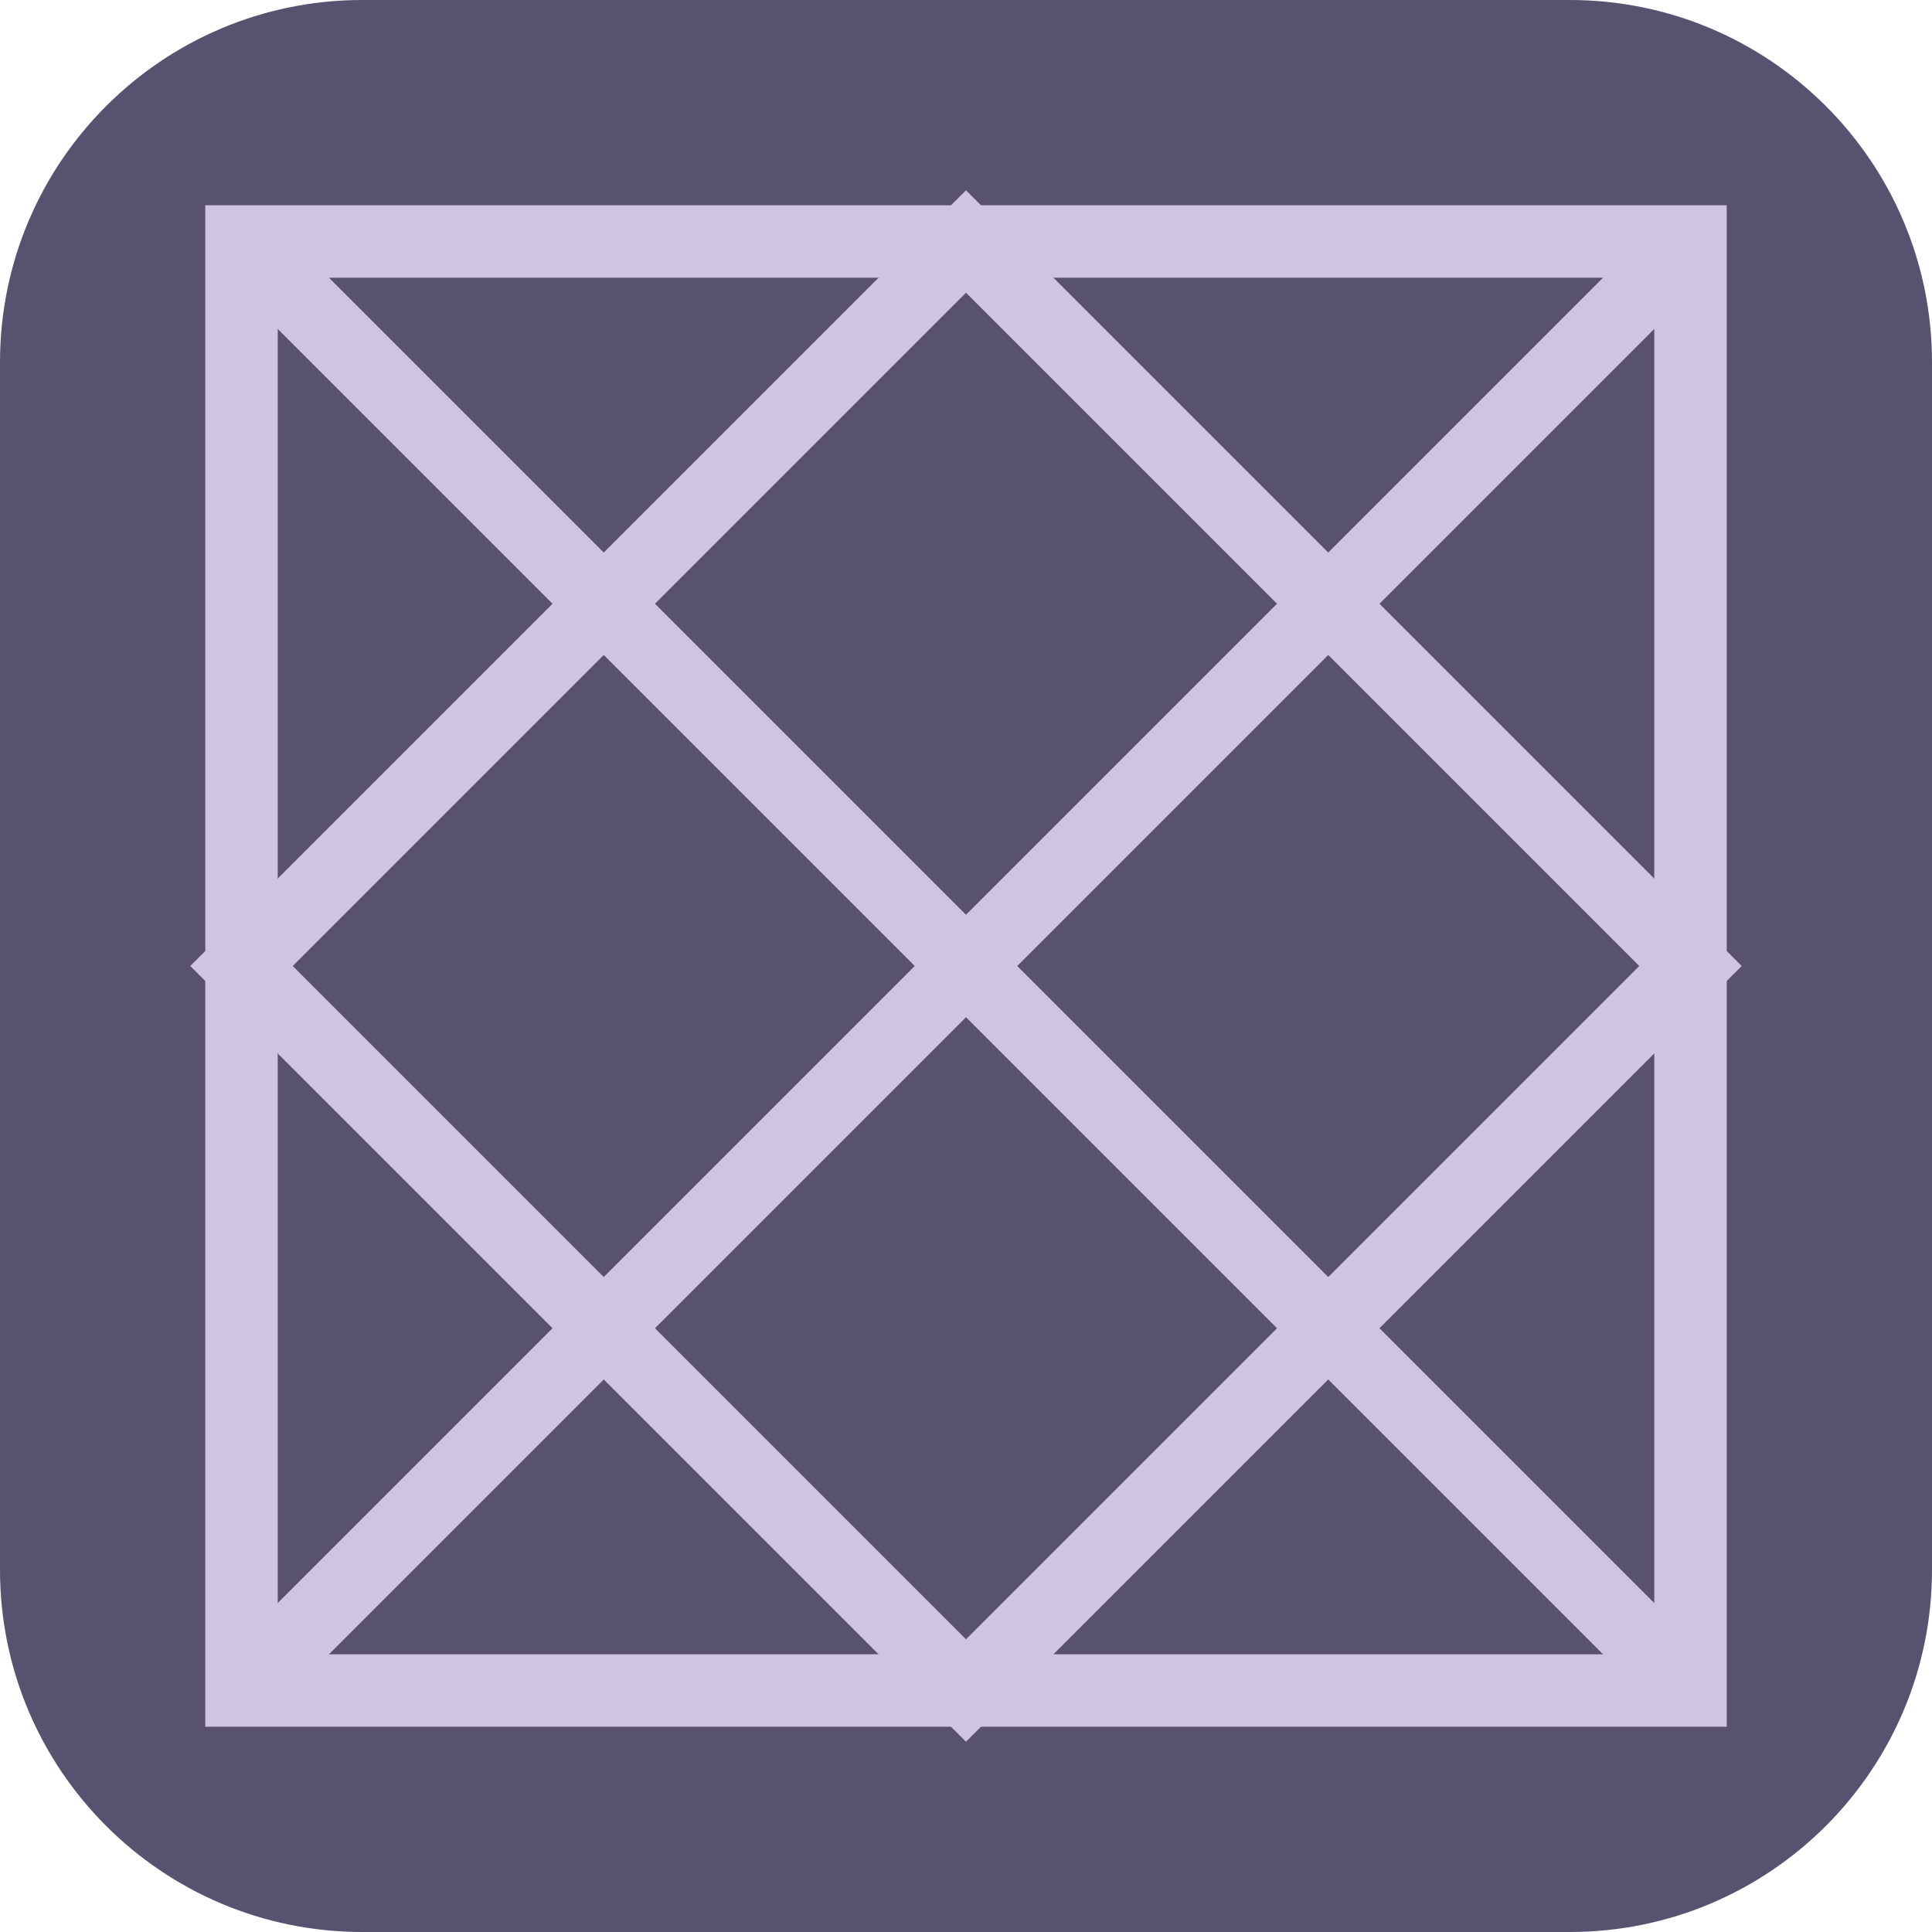
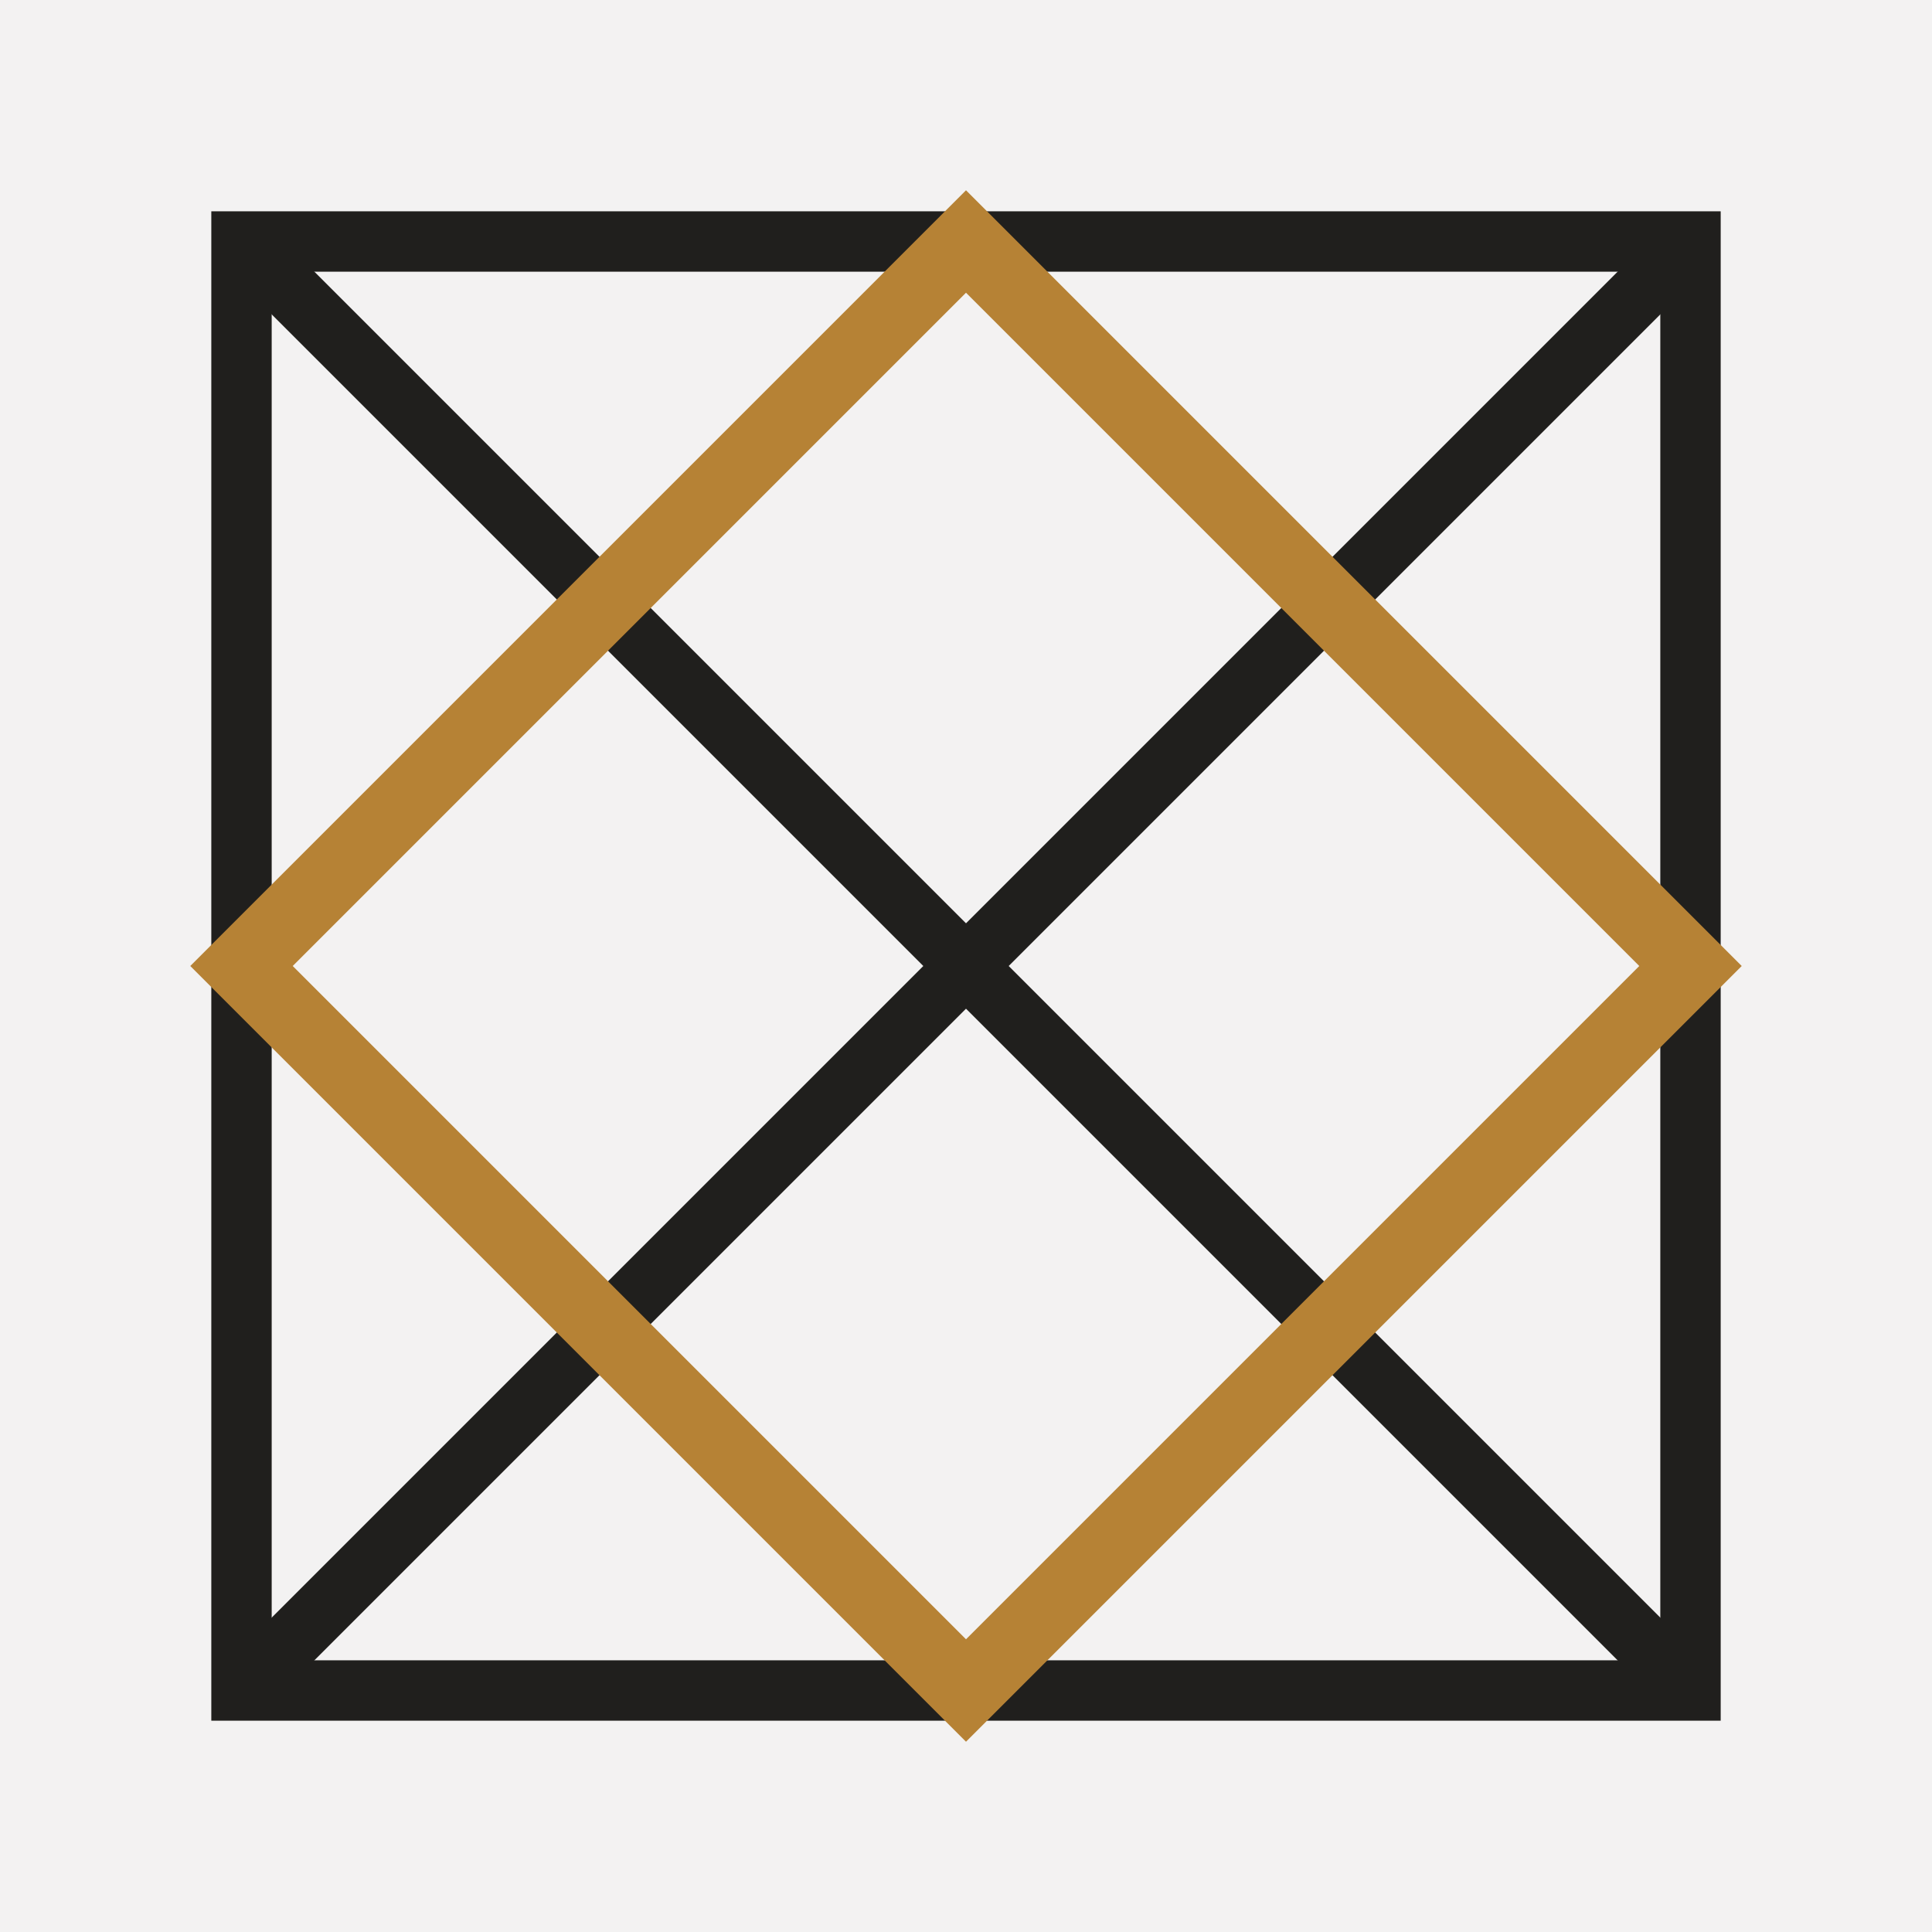
<svg xmlns="http://www.w3.org/2000/svg" viewBox="0 0 64 64">
-   <rect width="64" height="64" rx="12" fill="#585270" />
-   <g fill="none" stroke="#cfc4e4" stroke-width="2.4">
+   <rect width="64" height="64" fill="#f3f2f2" />
+   <g fill="none" stroke="#201f1d" stroke-width="2">
    <rect x="8" y="8" width="48" height="48" />
    <path d="M8 8 L56 56 M56 8 L8 56" />
-     <path d="M32 8 L56 32 L32 56 L8 32 Z" />
  </g>
+   <path d="M32 8 L56 32 L32 56 L8 32 Z" fill="none" stroke="#b68235" stroke-width="2.4" />
</svg>
